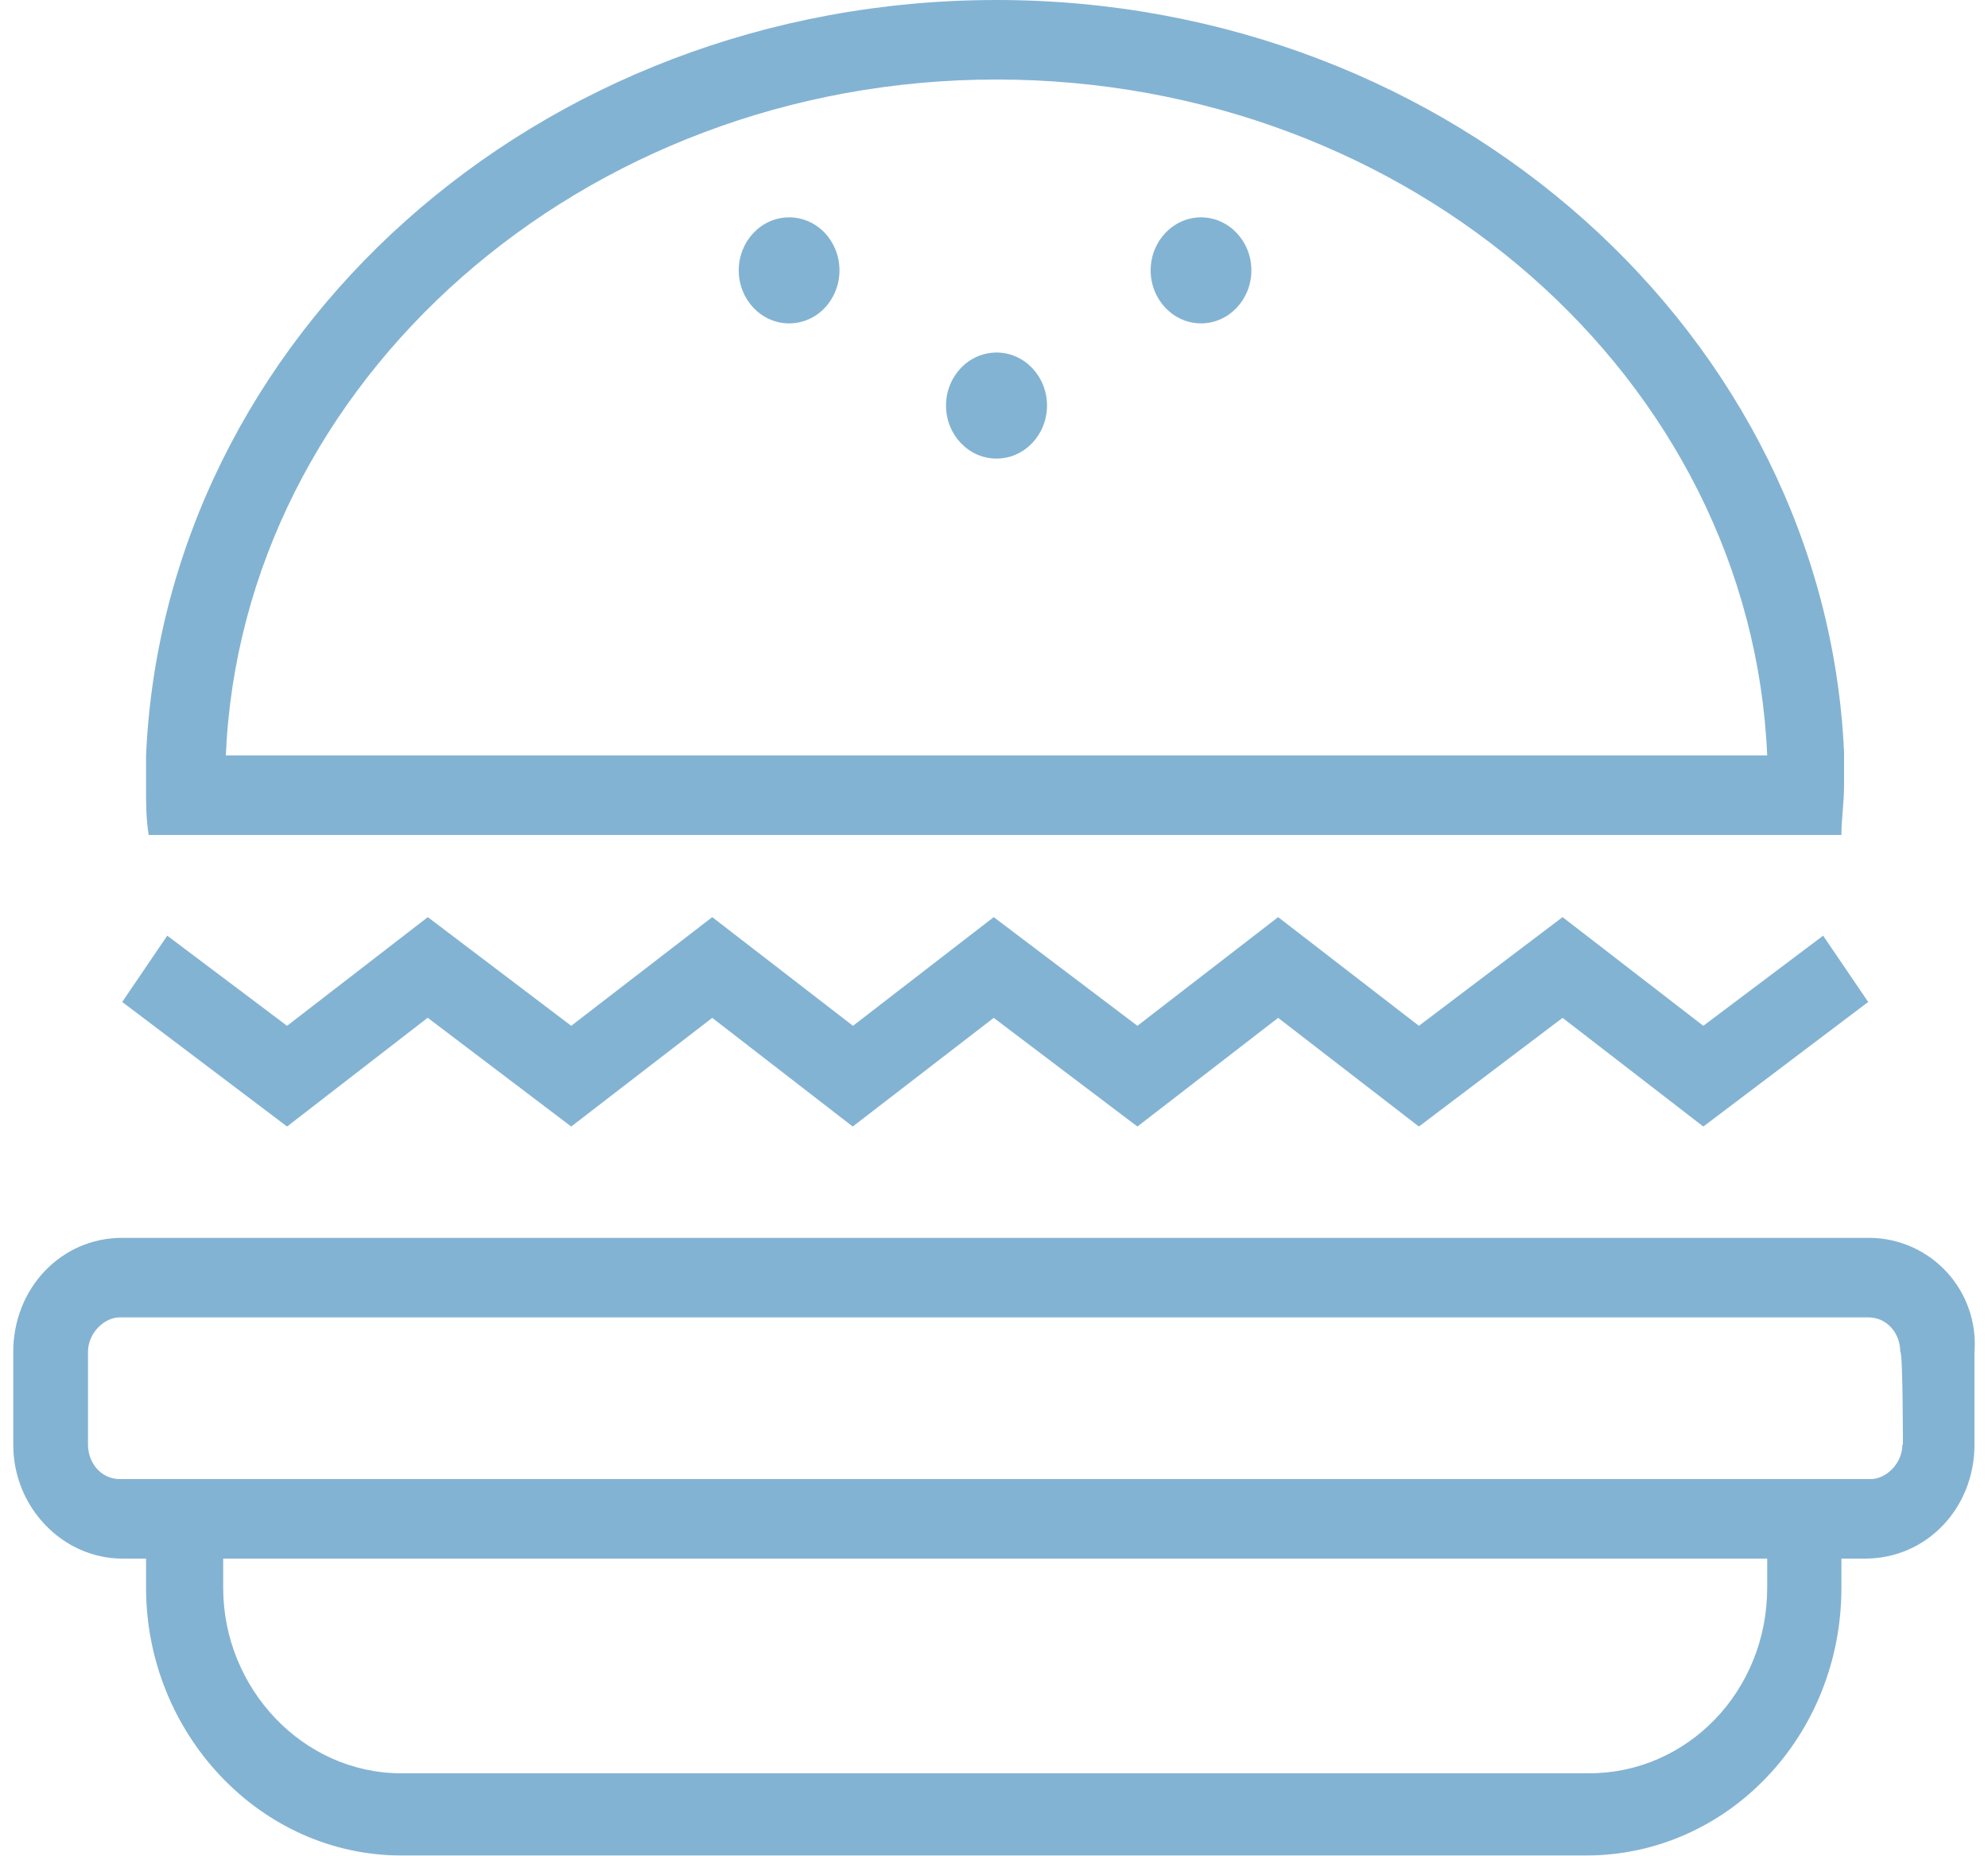
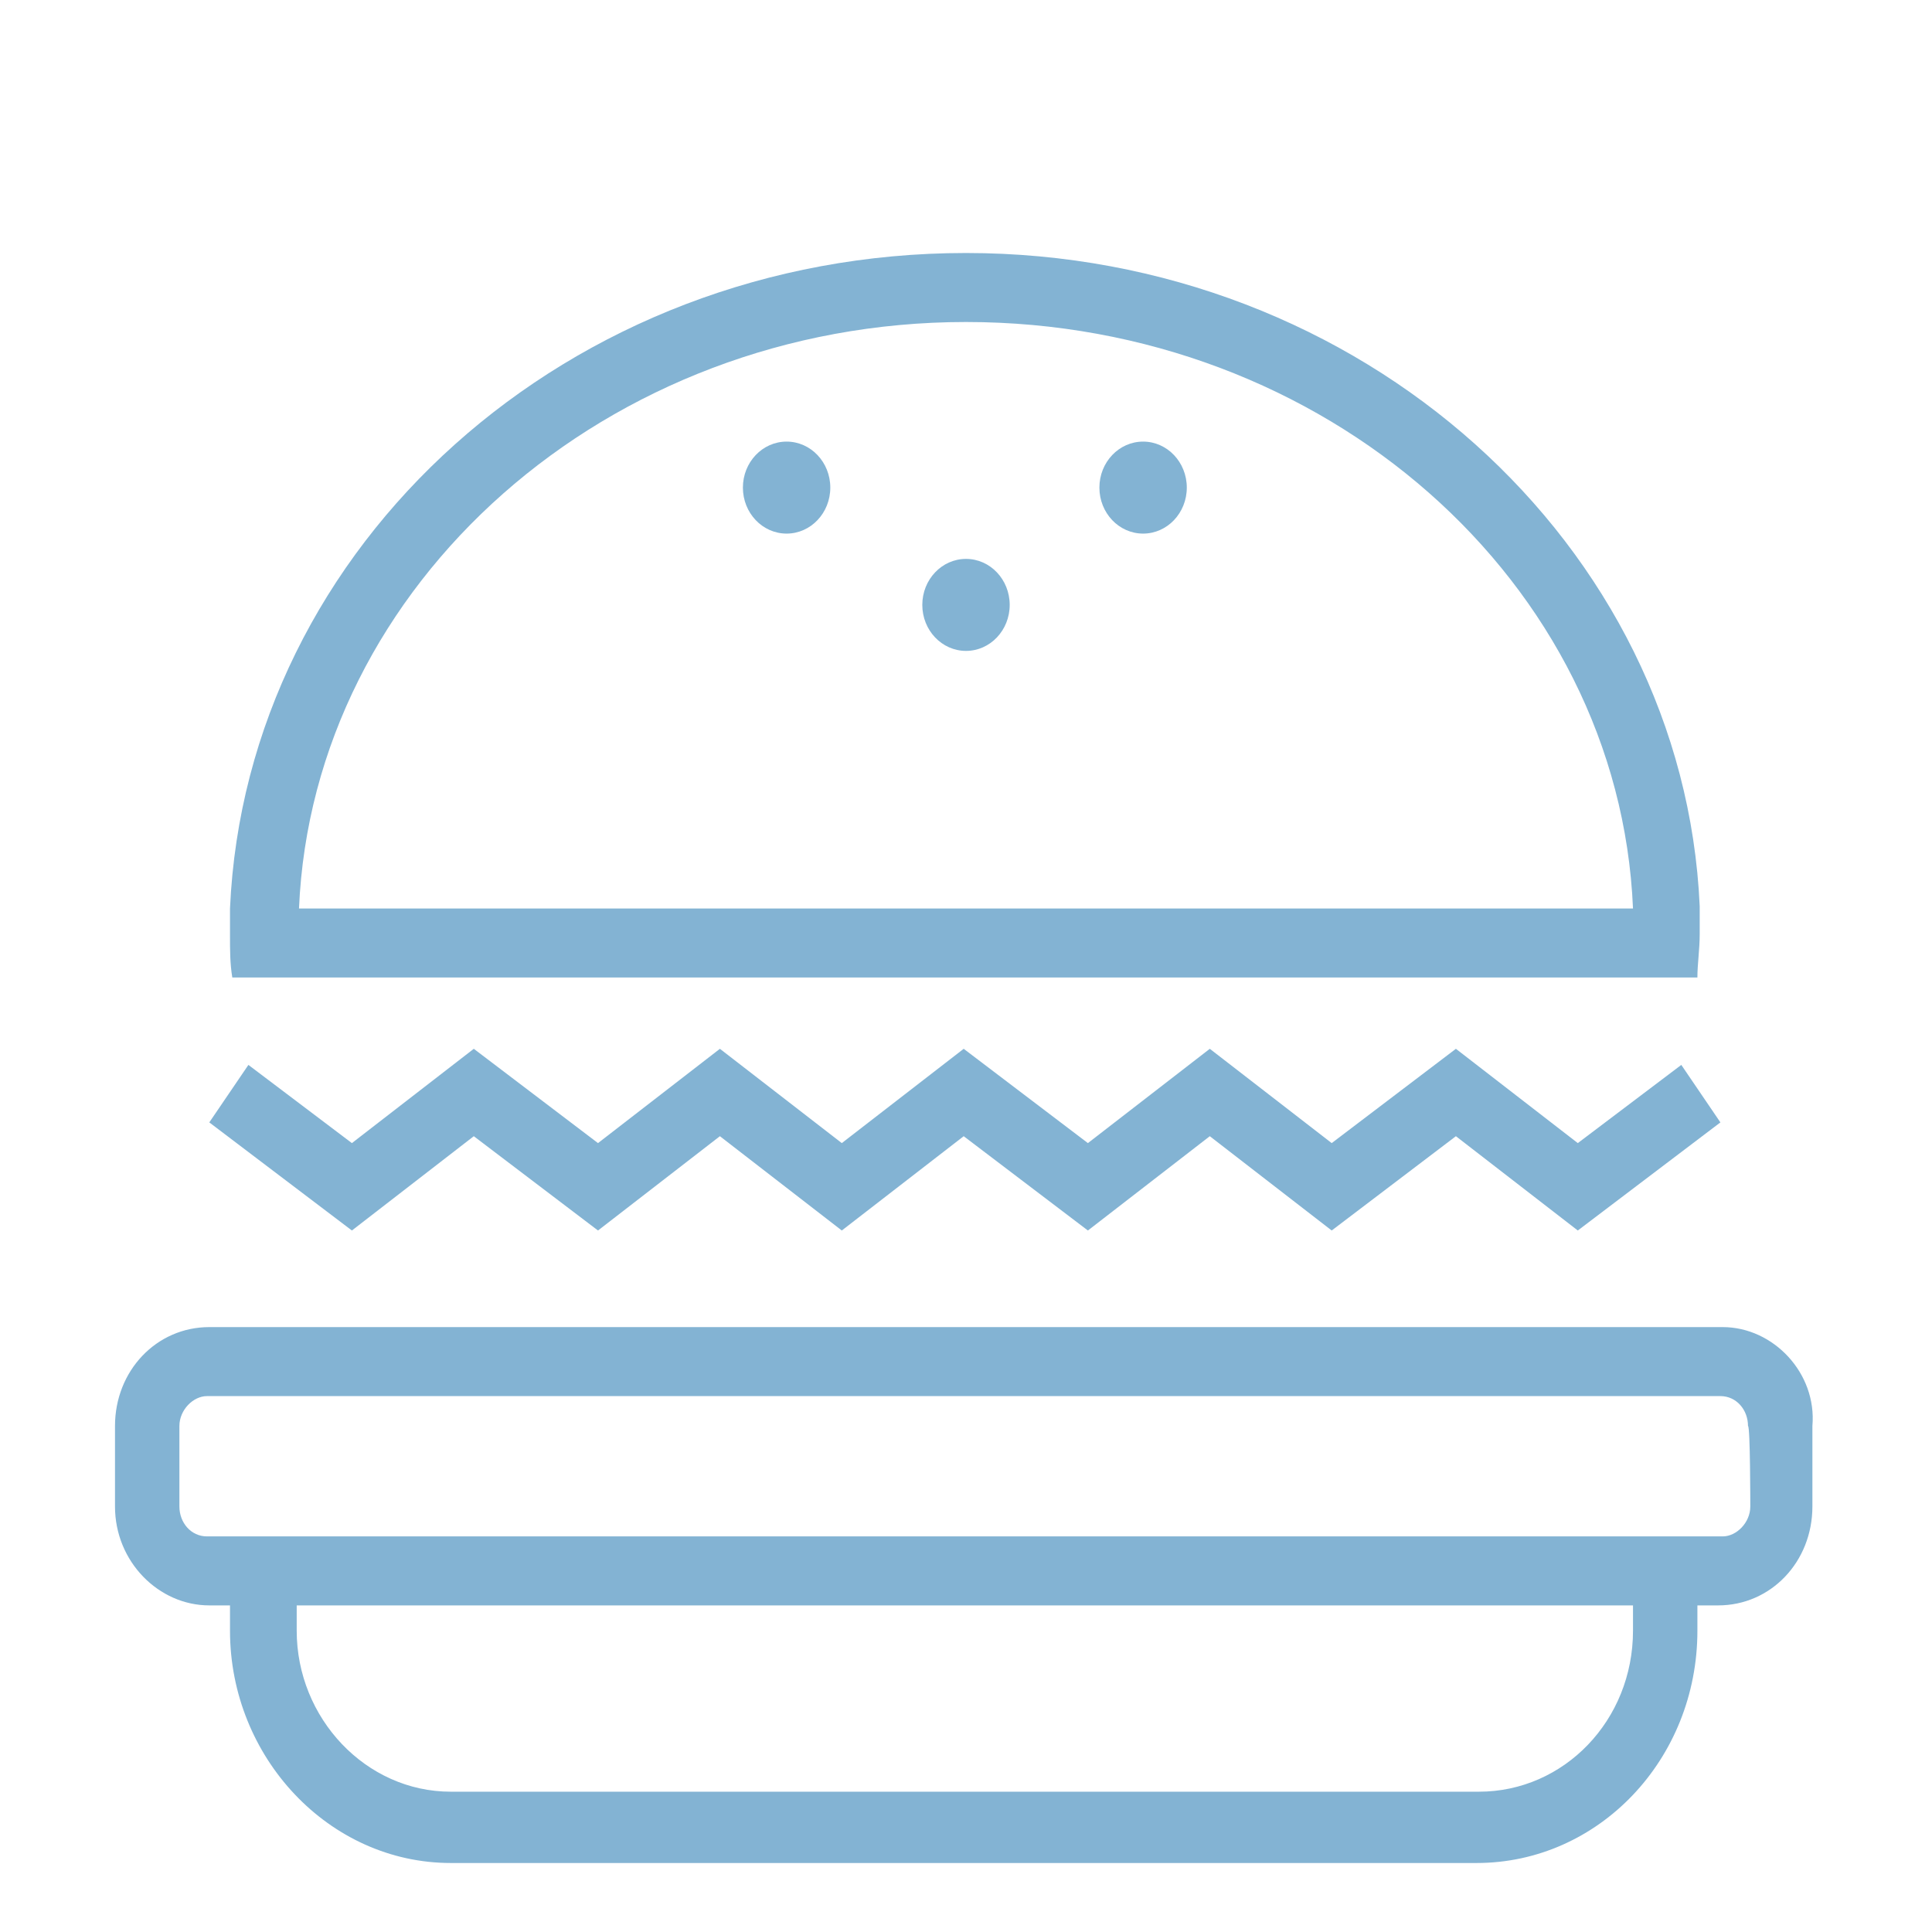
- <svg xmlns="http://www.w3.org/2000/svg" width="75" height="70" fill="none">
-   <path fill="#83B3D3" d="M70.58 46.7H4.6C2.31 46.7.5 48.6.5 51v3.5c0 2.4 1.9 4.3 4.11 4.3h.9v1.1c0 5.5 4.31 10.1 9.63 10.1h44.7c5.32 0 9.63-4.5 9.63-10.1v-1.1h.9c2.31 0 4.12-1.9 4.12-4.3V51a4 4 0 0 0-3.91-4.3Zm-3.91 13.2c0 3.9-3.01 7-6.72 7H15.14c-3.71 0-6.72-3.2-6.72-7v-1.1h58.25v1.1Zm5.1-5.4c0 .7-.6 1.3-1.2 1.3H4.52c-.7 0-1.2-.6-1.2-1.3V51c0-.7.6-1.3 1.2-1.3h65.97c.7 0 1.2.6 1.2 1.3.1 0 .1 3.5.1 3.5ZM16.14 38.4l5.41 4.1 5.32-4.1 5.3 4.1 5.32-4.1 5.42 4.1 5.31-4.1 5.31 4.1 5.42-4.1 5.31 4.1 6.22-4.7-1.7-2.5-4.52 3.4-5.31-4.1-5.42 4.1-5.31-4.1-5.31 4.1-5.42-4.1-5.31 4.1-5.31-4.1-5.32 4.1-5.41-4.1-5.31 4.1-4.52-3.4-1.7 2.5 6.22 4.7 5.3-4.1ZM8.52 31.5h60.95c0-.6.1-1.2.1-1.9v-1.2C68.87 12.7 54.84 0 37.6 0 20.25 0 6.21 12.7 5.51 28.5v1.2c0 .6 0 1.2.1 1.8h2.91ZM37.59 3c15.64 0 28.47 11.3 29.08 25.5H8.52C9.12 14.4 21.95 3 37.59 3Z" />
-   <path fill="#83B3D3" d="M37.6 17.3c1.05 0 1.9-.9 1.9-2s-.85-2-1.9-2c-1.06 0-1.91.9-1.91 2s.85 2 1.9 2ZM29.77 12.2c1.06 0 1.9-.9 1.9-2s-.84-2-1.9-2c-1.05 0-1.9.9-1.9 2s.85 2 1.9 2ZM45.31 12.2c1.05 0 1.9-.9 1.9-2s-.85-2-1.9-2c-1.05 0-1.9.9-1.9 2s.85 2 1.9 2Z" />
+ <svg xmlns="http://www.w3.org/2000/svg" width="84" height="84" viewBox="0 0 84 84" fill="none">
+   <path d="M74.9 57.7H64.3H19.6H9.1C6.8 57.7 5 59.6 5 62V65.5C5 67.9 6.9 69.8 9.1 69.8H10V70.9C10 76.4 14.3 81 19.6 81H64.2C69.5 81 73.8 76.5 73.8 70.9V69.8H74.7C77 69.8 78.8 67.9 78.8 65.5V62C79 59.7 77.1 57.7 74.9 57.7ZM71 70.9C71 74.8 68 77.9 64.3 77.9H19.6C15.9 77.9 12.9 74.7 12.9 70.9V69.8H71V70.9ZM76.1 65.5C76.1 66.2 75.5 66.8 74.9 66.8H73.9H71H13H10H9C8.3 66.8 7.8 66.2 7.8 65.5V62C7.8 61.3 8.4 60.7 9 60.7H12.7H19.6H64.2H71.1H74.8C75.5 60.7 76 61.3 76 62C76.1 62 76.1 65.5 76.1 65.5Z" fill="#83b3d3" />
+   <path d="M20.6 49.4L26 53.5L31.3 49.4L36.6 53.5L41.9 49.4L47.3 53.5L52.6 49.4L57.9 53.5L63.3 49.4L68.6 53.5L74.8 48.8L73.1 46.3L68.6 49.7L63.3 45.6L57.9 49.7L52.6 45.6L47.3 49.7L41.9 45.6L36.6 49.7L31.3 45.6L26 49.7L20.6 45.6L15.3 49.7L10.8 46.3L9.1 48.8L15.3 53.5L20.6 49.4Z" fill="#83b3d3" />
+   <path d="M13 42.5H70.9H73.8C73.8 41.9 73.9 41.3 73.9 40.6C73.9 40.2 73.9 39.8 73.9 39.4C73.2 23.7 59.2 11 42 11C24.7 11 10.7 23.7 10 39.5C10 39.9 10 40.3 10 40.7C10 41.3 10 41.9 10.1 42.5H13ZM42 14C57.6 14 70.4 25.3 71 39.5H13C13.6 25.4 26.4 14 42 14Z" fill="#83b3d3" />
+   <path d="M42 28.3C43.049 28.3 43.9 27.405 43.9 26.3C43.9 25.195 43.049 24.3 42 24.3C40.951 24.3 40.1 25.195 40.1 26.3C40.1 27.405 40.951 28.3 42 28.3Z" fill="#83b3d3" />
+   <path d="M34.2 23.2C35.249 23.2 36.1 22.305 36.1 21.2C36.1 20.095 35.249 19.2 34.2 19.2C33.151 19.2 32.3 20.095 32.3 21.2C32.3 22.305 33.151 23.2 34.2 23.2Z" fill="#83b3d3" />
+   <path d="M49.7 23.2C50.749 23.2 51.6 22.305 51.6 21.2C51.6 20.095 50.749 19.2 49.7 19.2C48.651 19.2 47.8 20.095 47.8 21.2C47.8 22.305 48.651 23.2 49.7 23.2Z" fill="#83b3d3" />
</svg>
